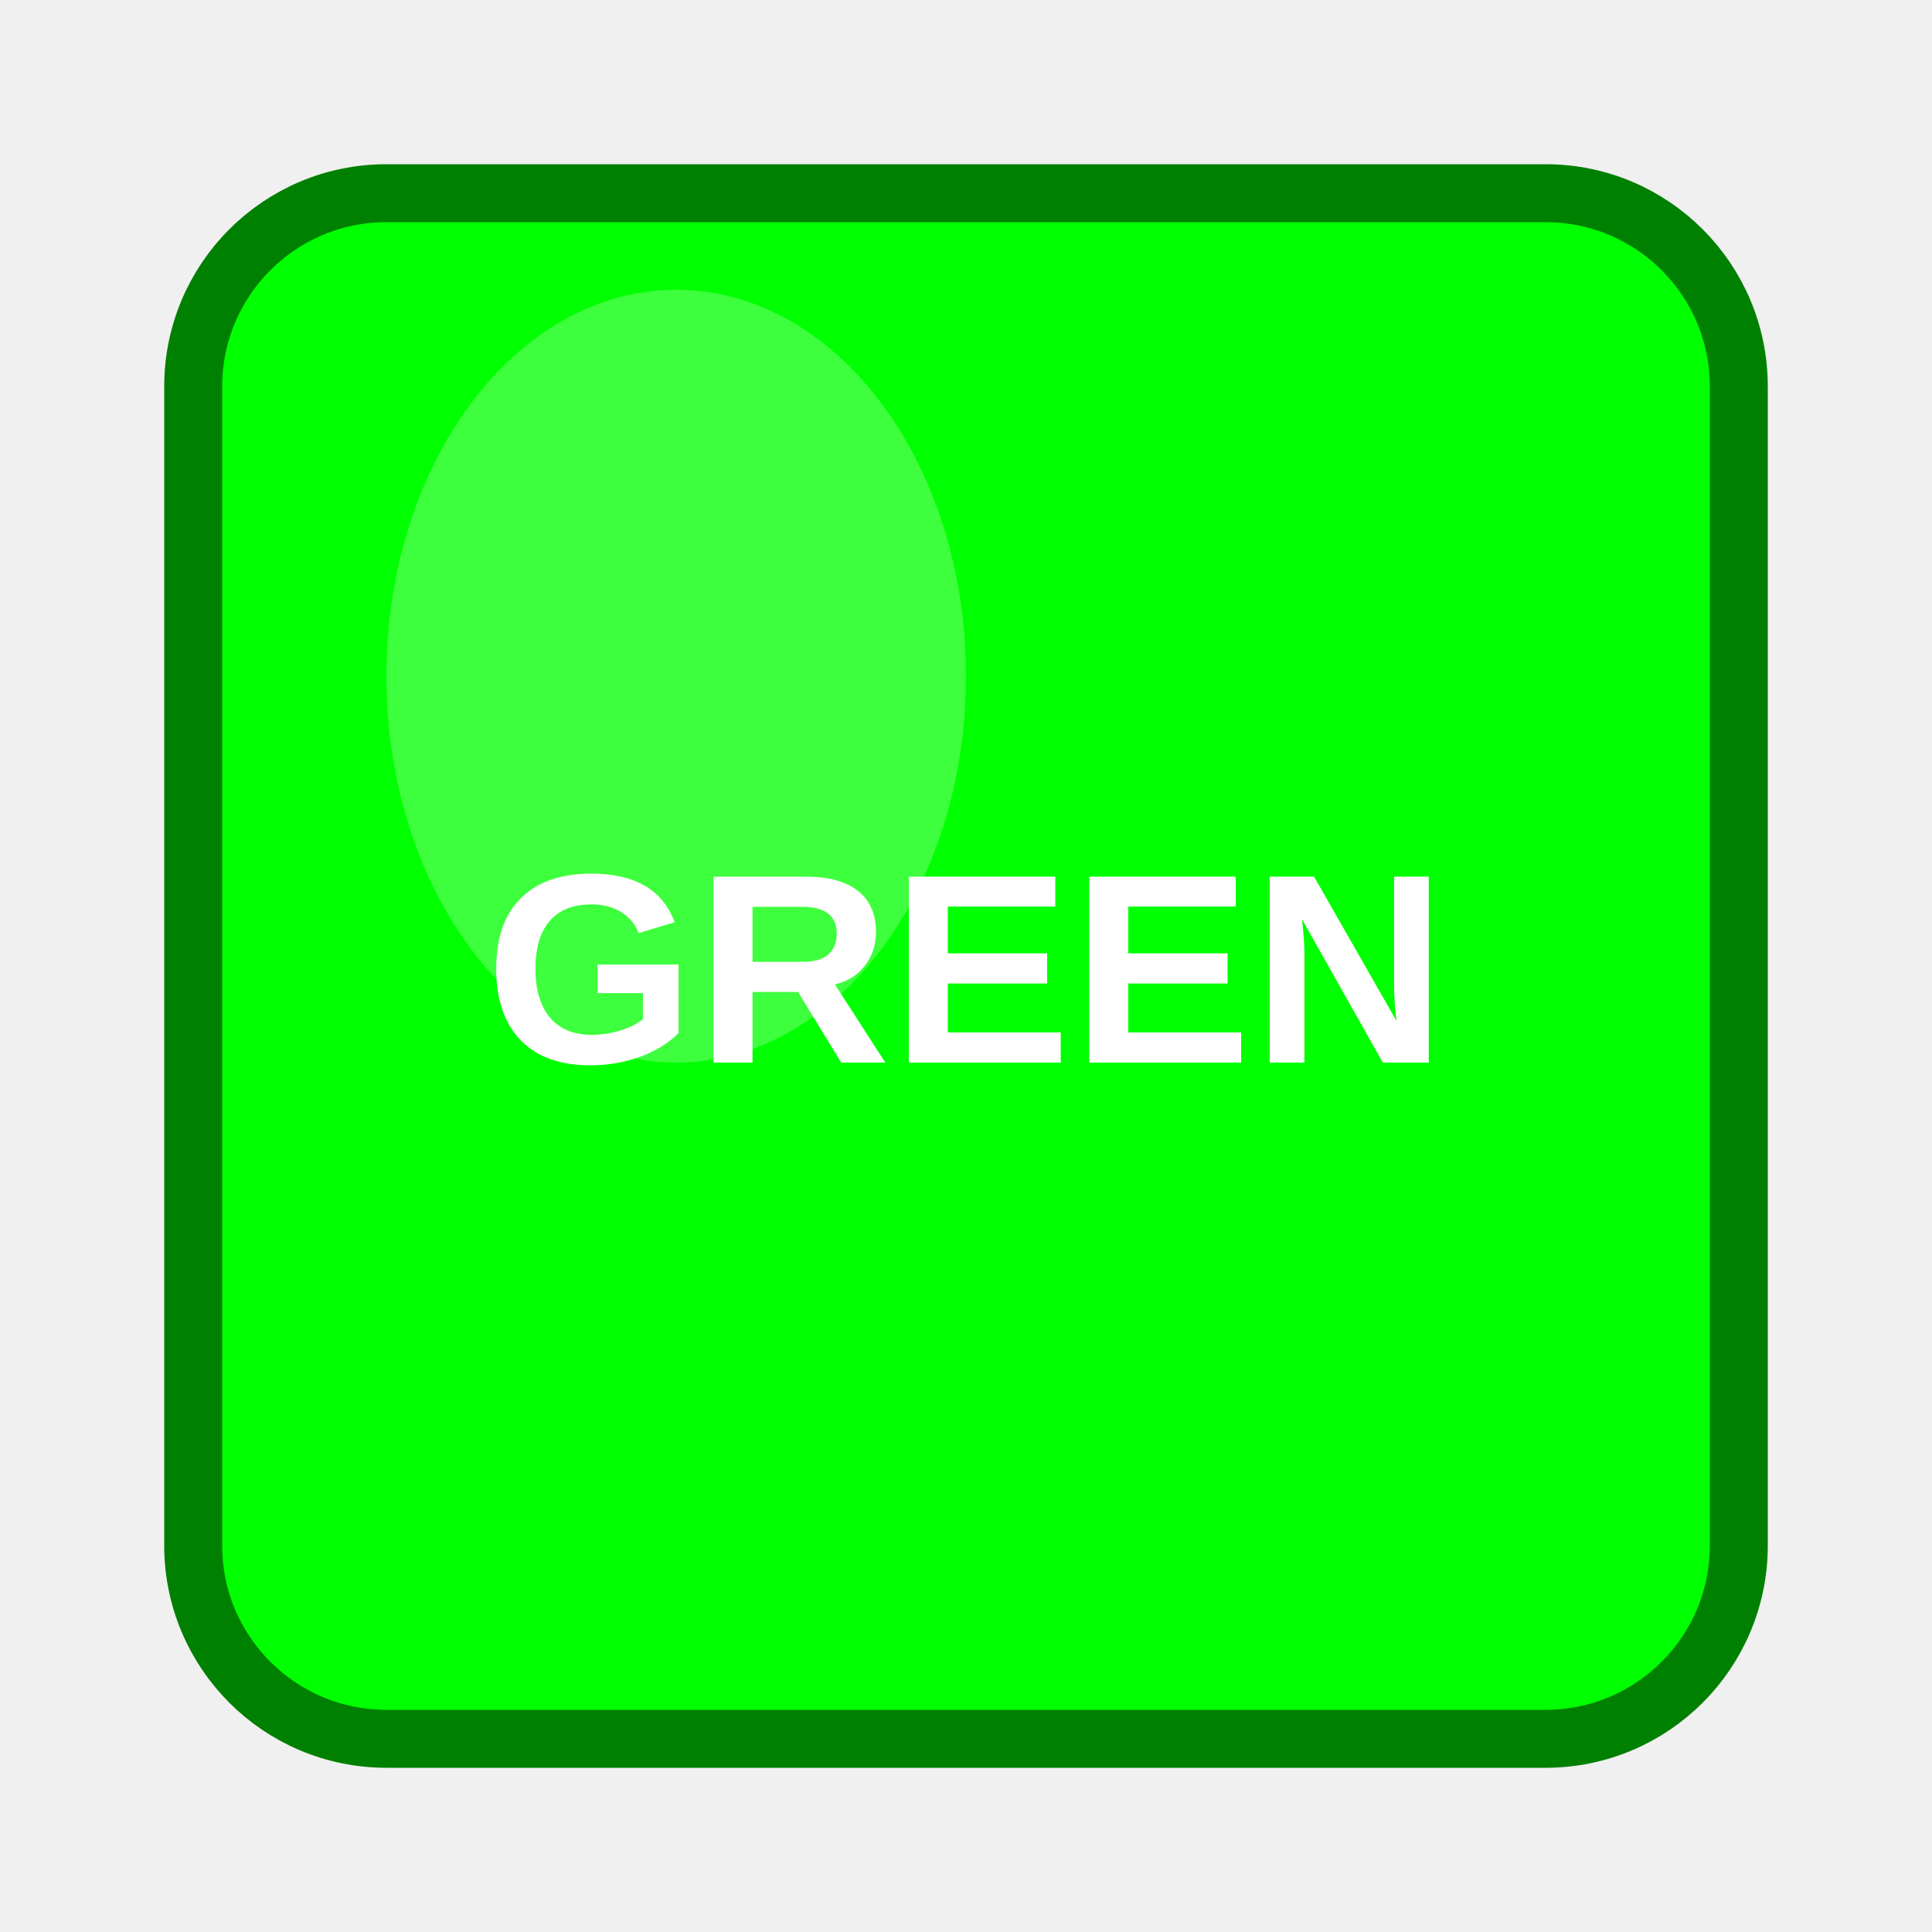
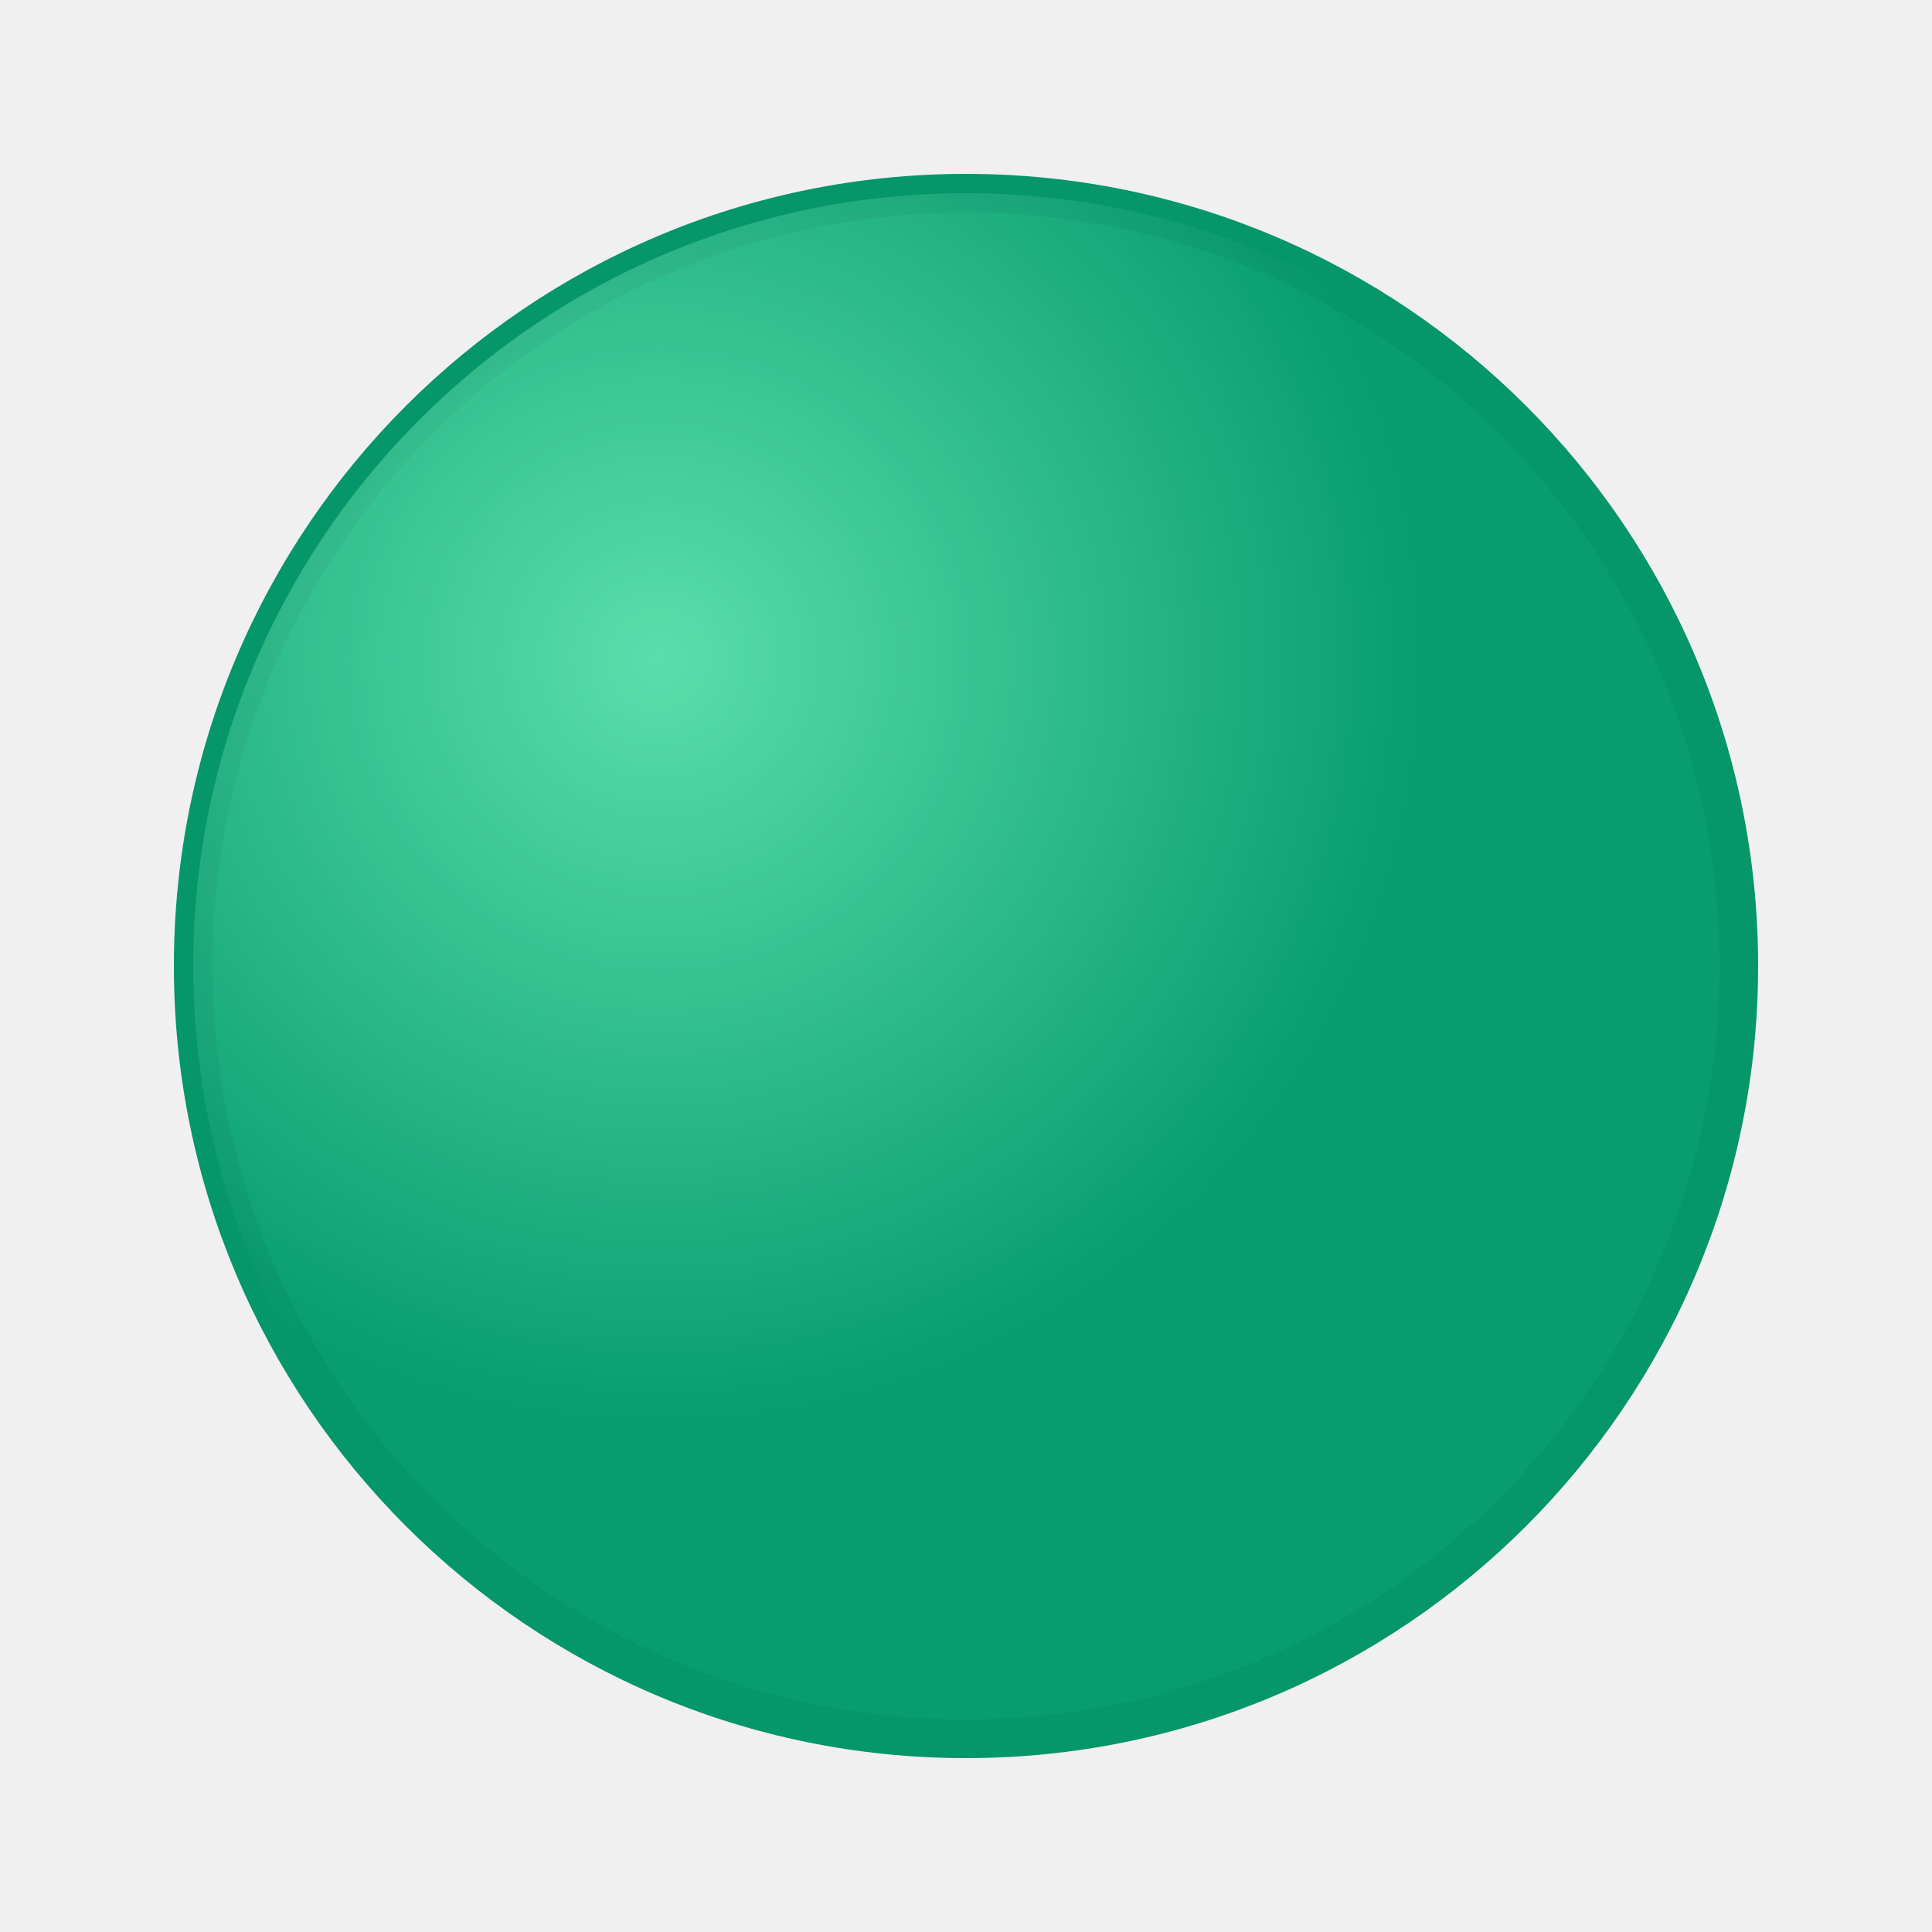
- <svg xmlns="http://www.w3.org/2000/svg" viewBox="0 0 100 100">
-   <rect x="10" y="10" width="80" height="80" fill="#00FF00" stroke="#008000" stroke-width="3" rx="10" />
-   <ellipse cx="35" cy="35" rx="15" ry="20" fill="#66FF66" opacity="0.6" />
-   <text x="50" y="55" text-anchor="middle" font-family="Arial" font-size="14" font-weight="bold" fill="#FFFFFF">GREEN</text>
+ <svg xmlns="http://www.w3.org/2000/svg" viewBox="0 0 200 200" width="200" height="200">
+   <circle cx="100" cy="100" r="80" fill="#10B981" stroke="#059669" stroke-width="4" />
+   <circle cx="100" cy="100" r="80" fill="url(#greenGradient)" opacity="0.8" />
+   <defs>
+     <radialGradient id="greenGradient" cx="0.3" cy="0.3">
+       <stop offset="0%" stop-color="#6EE7B7" />
+       <stop offset="100%" stop-color="#059669" />
+     </radialGradient>
+   </defs>
</svg>
